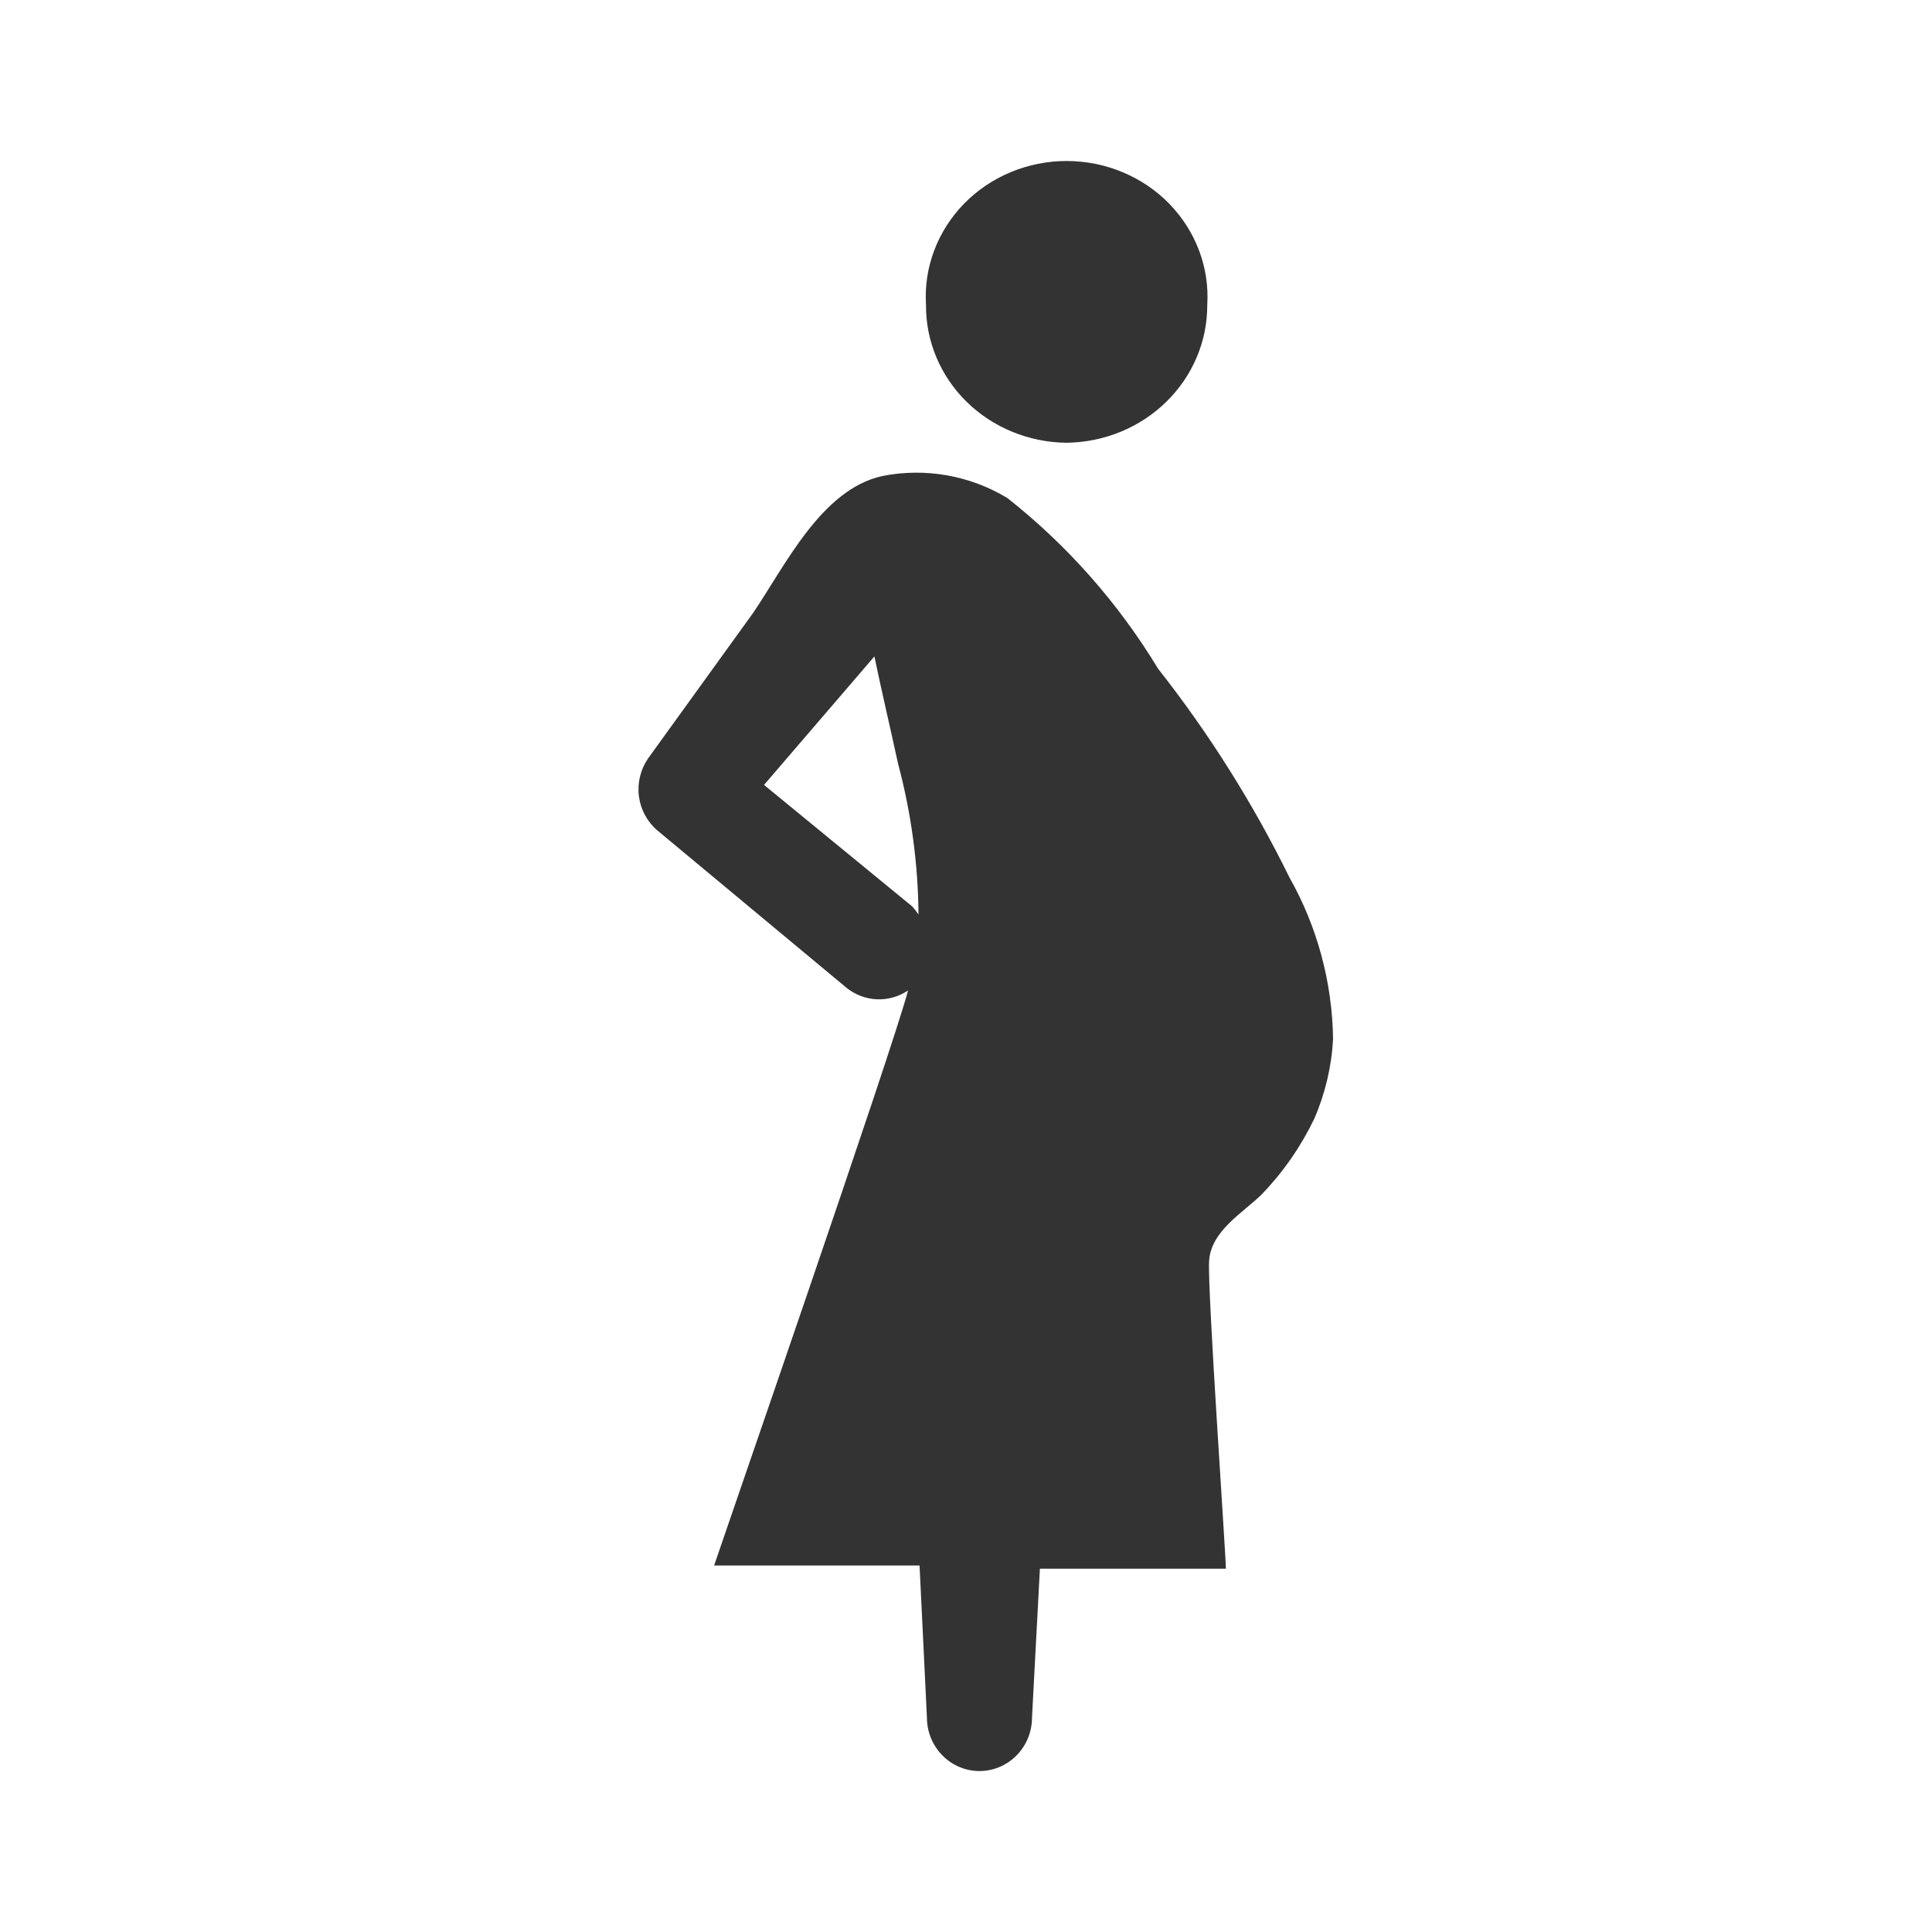
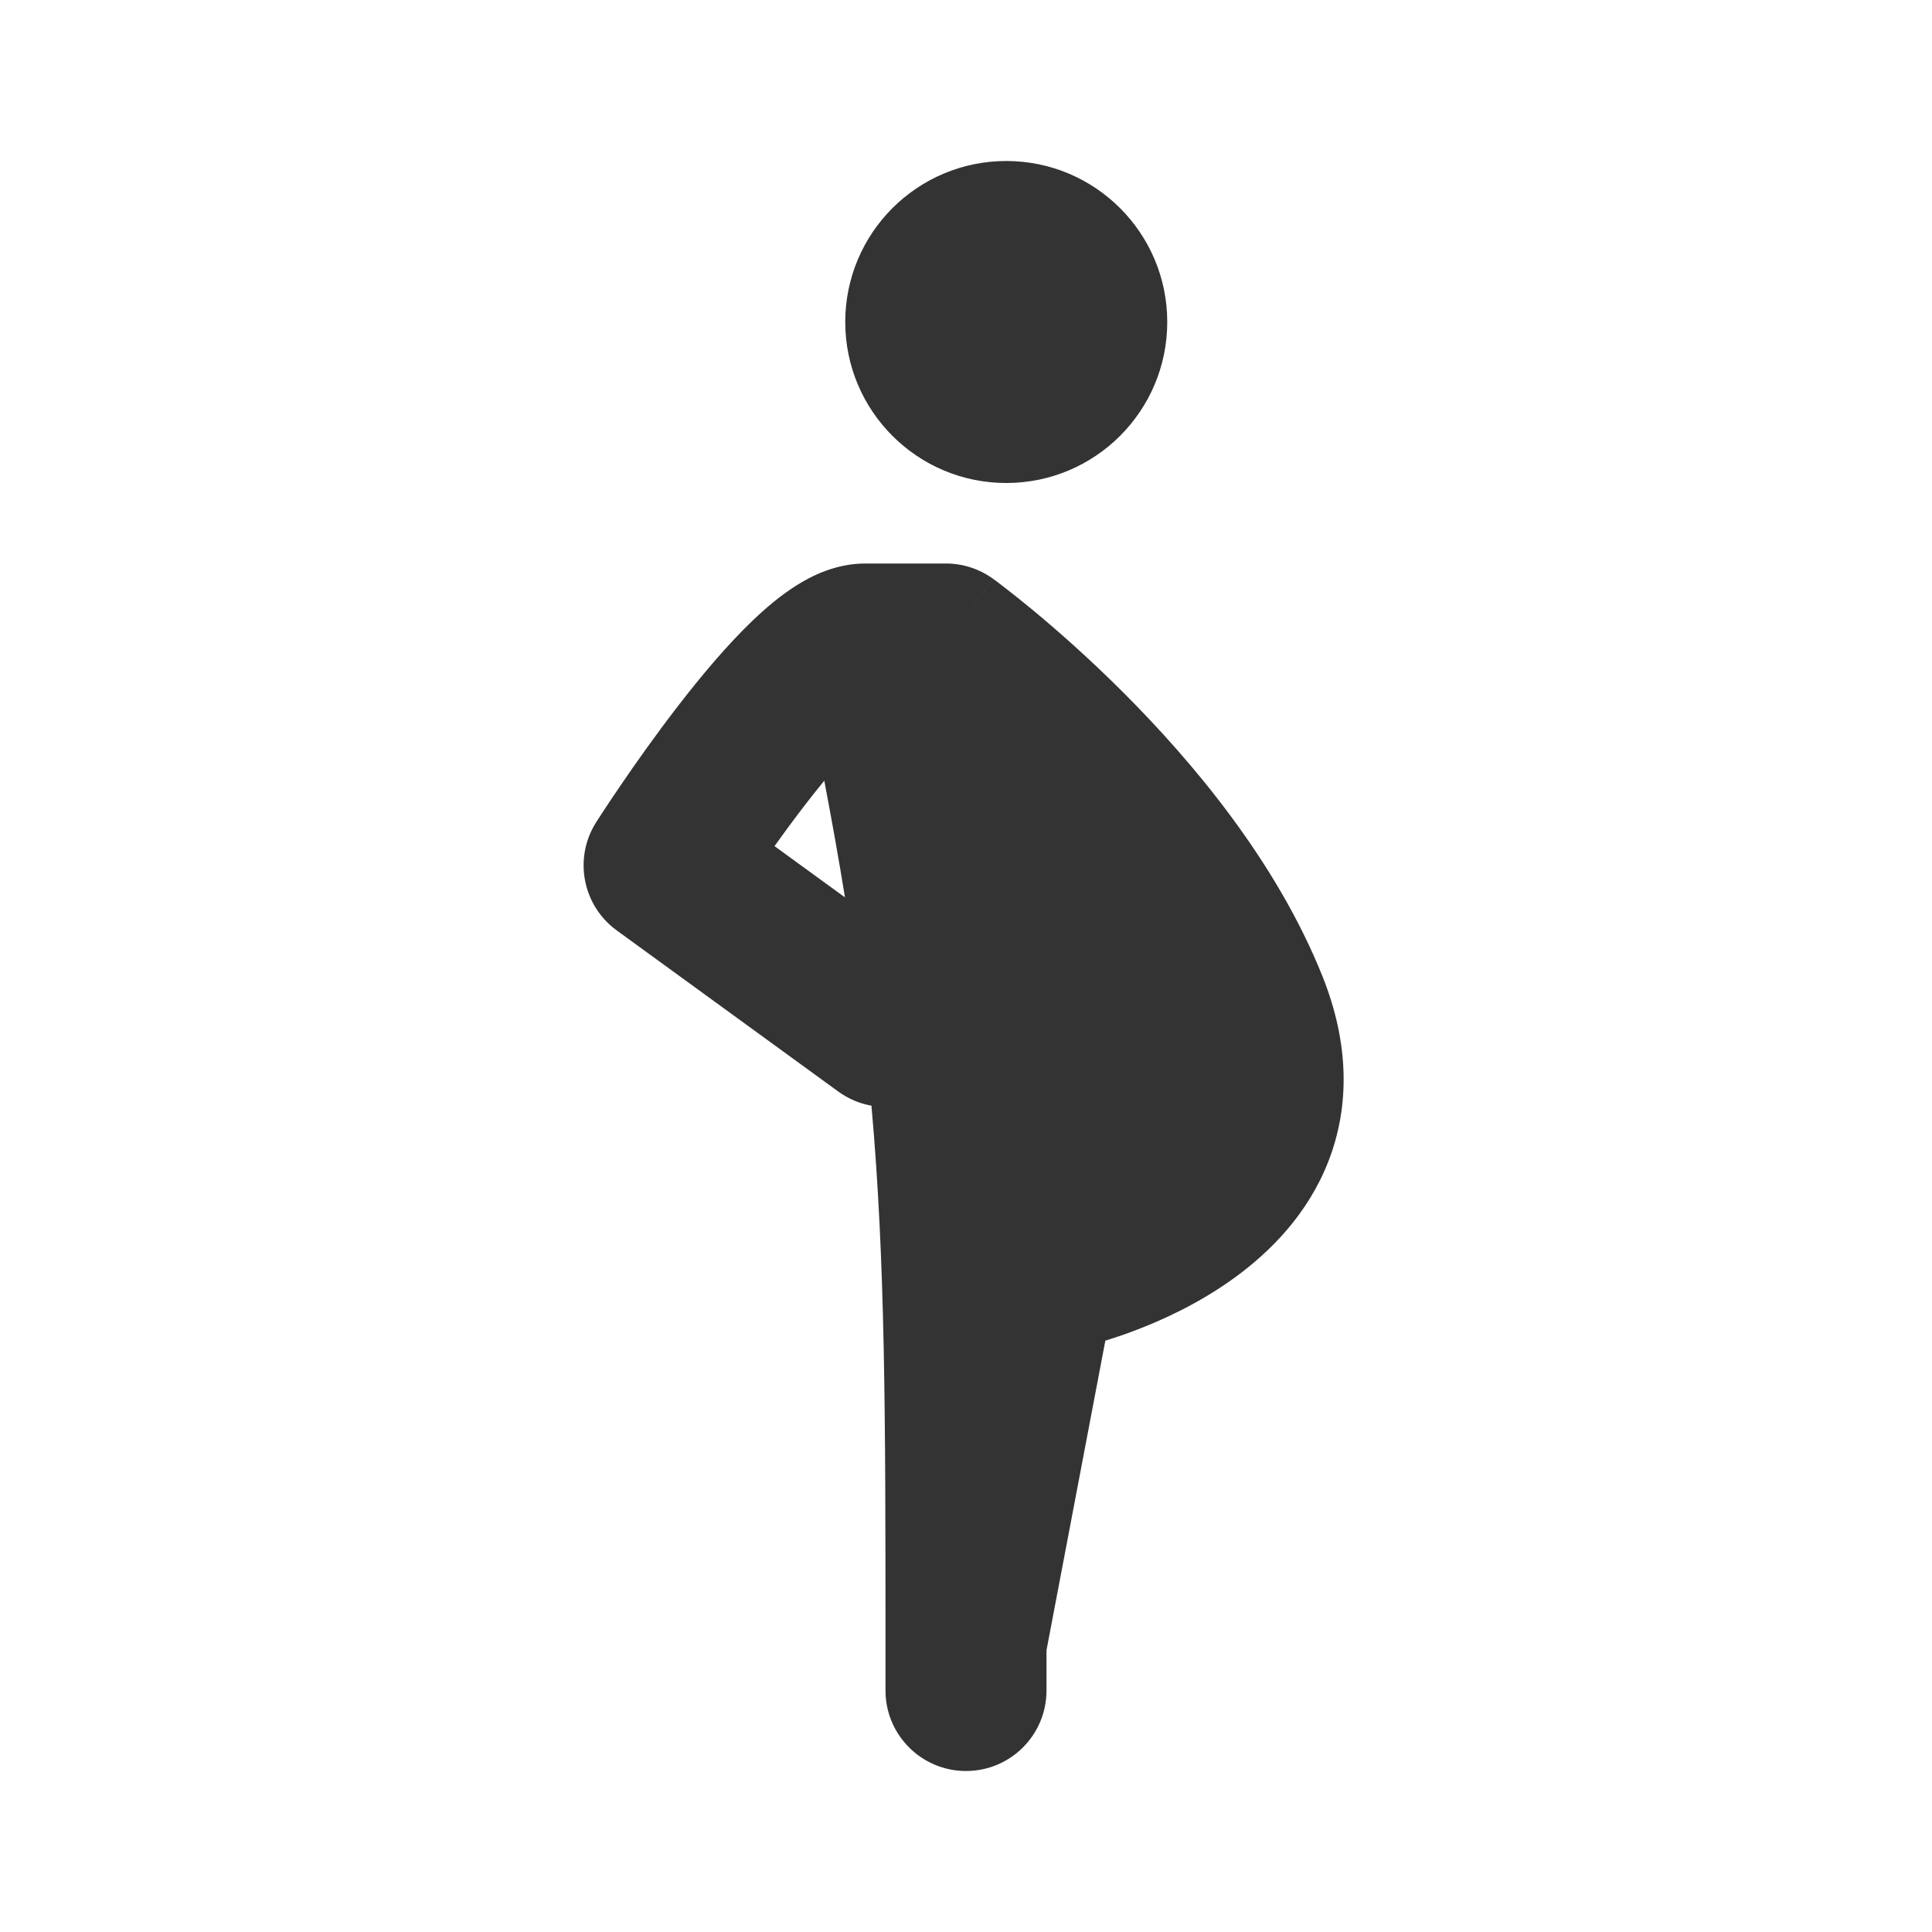
<svg xmlns="http://www.w3.org/2000/svg" width="48" height="48" viewBox="0 0 48 48" fill="none">
-   <path d="M32.037 21.802C31.132 19.96 30.038 18.222 28.773 16.615C27.785 14.983 26.515 13.546 25.026 12.372C24.091 11.809 22.986 11.615 21.92 11.827C20.405 12.159 19.505 14.061 18.708 15.232L16.097 18.849C15.911 19.123 15.831 19.457 15.874 19.787C15.918 20.117 16.081 20.419 16.332 20.632L21.032 24.542C21.247 24.715 21.511 24.815 21.785 24.827C22.059 24.839 22.33 24.762 22.559 24.609C22.246 25.872 17.794 38.721 17.742 38.894H22.846L23.029 42.671C23.029 43.024 23.167 43.362 23.412 43.611C23.656 43.861 23.988 44.001 24.335 44.001C24.681 44.001 25.013 43.861 25.258 43.611C25.503 43.362 25.64 43.024 25.64 42.671L25.836 38.973H30.457C30.457 38.641 30 32.097 30.039 31.339C30.078 30.581 30.888 30.128 31.345 29.676C31.876 29.126 32.316 28.493 32.65 27.801C32.923 27.174 33.082 26.503 33.12 25.819C33.101 24.408 32.728 23.025 32.037 21.802ZM18.982 19.501L21.724 16.309C21.907 17.187 22.115 18.065 22.311 18.969C22.638 20.192 22.809 21.453 22.82 22.72C22.772 22.65 22.72 22.584 22.664 22.52L18.982 19.501Z" fill="#333333" />
-   <path d="M26.494 11C27.428 10.99 28.32 10.625 28.975 9.984C29.631 9.343 29.997 8.478 29.994 7.578C30.023 7.118 29.954 6.658 29.791 6.225C29.629 5.793 29.376 5.397 29.049 5.061C28.722 4.726 28.327 4.459 27.889 4.277C27.45 4.094 26.978 4 26.5 4C26.022 4 25.55 4.094 25.111 4.277C24.673 4.459 24.278 4.726 23.951 5.061C23.624 5.397 23.371 5.793 23.209 6.225C23.046 6.658 22.977 7.118 23.006 7.578C23 8.477 23.363 9.341 24.016 9.983C24.67 10.624 25.561 10.99 26.494 11Z" fill="#333333" />
+   <path d="M29 8C29 10.209 27.209 12 25 12C22.791 12 21 10.209 21 8C21 5.791 22.791 4 25 4C27.209 4 29 5.791 29 8Z" fill="#333333" />
+   <path fill-rule="evenodd" clip-rule="evenodd" d="M21.651 27.47C21.361 27.419 21.078 27.302 20.824 27.117L15.324 23.117C14.469 22.496 14.245 21.317 14.813 20.426L16.5 21.5C14.813 20.426 14.813 20.426 14.813 20.426L14.813 20.425L14.814 20.424L14.817 20.42L14.826 20.405L14.859 20.354C14.888 20.309 14.929 20.246 14.981 20.167C15.085 20.008 15.234 19.783 15.418 19.514C15.783 18.978 16.291 18.256 16.855 17.527C17.409 16.81 18.058 16.031 18.703 15.414C19.024 15.107 19.393 14.793 19.79 14.543C20.145 14.32 20.752 14 21.5 14H21.509H21.517H21.526H21.535H21.544H21.552H21.561H21.57H21.578H21.587H21.595H21.604H21.612H21.621H21.629H21.638H21.646H21.654H21.663H21.671H21.68H21.688H21.696H21.704H21.713H21.721H21.729H21.737H21.745H21.753H21.762H21.77H21.778H21.786H21.794H21.802H21.81H21.818H21.826H21.833H21.841H21.849H21.857H21.865H21.873H21.88H21.888H21.896H21.904H21.911H21.919H21.927H21.934H21.942H21.949H21.957H21.964H21.972H21.979H21.987H21.994H22.002H22.009H22.017H22.024H22.031H22.038H22.046H22.053H22.06H22.068H22.075H22.082H22.089H22.096H22.103H22.11H22.118H22.125H22.132H22.139H22.146H22.153H22.16H22.167H22.174H22.18H22.187H22.194H22.201H22.208H22.215H22.221H22.228H22.235H22.241H22.248H22.255H22.262H22.268H22.275H22.281H22.288H22.294H22.301H22.307H22.314H22.32H22.327H22.333H22.34H22.346H22.352H22.359H22.365H22.371H22.378H22.384H22.39H22.396H22.402H22.409H22.415H22.421H22.427H22.433H22.439H22.445H22.451H22.457H22.463H22.469H22.475H22.481H22.487H22.493H22.499H22.505H22.511H22.516H22.522H22.528H22.534H22.539H22.545H22.551H22.556H22.562H22.568H22.573H22.579H22.584H22.59H22.596H22.601H22.607H22.612H22.618H22.623H22.628H22.634H22.639H22.645H22.65H22.655H22.661H22.666H22.671H22.676H22.682H22.687H22.692H22.697H22.702H22.707H22.713H22.718H22.723H22.728H22.733H22.738H22.743H22.748H22.753H22.758H22.763H22.768H22.773H22.777H22.782H22.787H22.792H22.797H22.802H22.806H22.811H22.816H22.82H22.825H22.83H22.834H22.839H22.844H22.848H22.853H22.857H22.862H22.866H22.871H22.875H22.88H22.884H22.889H22.893H22.898H22.902H22.906H22.911H22.915H22.919H22.924H22.928H22.932H22.936H22.941H22.945H22.949H22.953H22.957H22.961H22.965H22.97H22.974H22.978H22.982H22.986H22.99H22.994H22.998H23.002H23.006H23.009H23.013H23.017H23.021H23.025H23.029H23.033H23.036H23.04H23.044H23.048H23.051H23.055H23.059H23.062H23.066H23.07H23.073H23.077H23.081H23.084H23.088H23.091H23.095H23.098H23.102H23.105H23.109H23.112H23.115H23.119H23.122H23.126H23.129H23.132H23.136H23.139H23.142H23.145H23.149H23.152H23.155H23.158H23.162H23.165H23.168H23.171H23.174H23.177H23.18H23.183H23.186H23.189H23.192H23.195H23.198H23.201H23.204H23.207H23.21H23.213H23.216H23.219H23.222H23.224H23.227H23.23H23.233H23.236H23.238H23.241H23.244H23.247H23.249H23.252H23.255H23.257H23.26H23.263H23.265H23.268H23.27H23.273H23.276H23.278H23.28H23.283H23.285H23.288H23.29H23.293H23.295H23.298H23.3H23.302H23.305H23.307H23.309H23.312H23.314H23.316H23.319H23.321H23.323H23.325H23.327H23.33H23.332H23.334H23.336H23.338H23.34H23.342H23.345H23.346H23.349H23.351H23.353H23.355H23.357H23.359H23.361H23.363H23.364H23.366H23.368H23.37H23.372H23.374H23.376H23.378H23.379H23.381H23.383H23.385H23.387H23.388H23.39H23.392H23.393H23.395H23.397H23.398H23.4H23.402H23.403H23.405H23.406H23.408H23.41H23.411H23.413H23.414H23.416H23.417H23.419H23.42H23.422H23.423H23.424H23.426H23.427H23.428H23.43H23.431H23.433H23.434H23.435H23.436H23.438H23.439H23.44H23.442H23.443H23.444H23.445H23.446H23.447H23.449H23.45H23.451H23.452H23.453H23.454H23.455H23.456H23.457H23.458H23.459H23.46H23.461H23.462H23.463H23.464H23.465H23.466H23.467H23.468H23.469H23.47H23.471H23.471H23.472H23.473H23.474H23.475H23.476H23.476H23.477H23.478H23.479H23.479H23.48H23.481H23.481H23.482H23.483H23.483H23.484H23.485H23.485H23.486H23.486H23.487H23.487H23.488H23.488H23.489H23.489H23.49H23.491H23.491H23.491H23.492H23.492H23.493H23.493H23.494H23.494H23.494H23.495H23.495H23.495H23.496H23.496H23.496H23.497H23.497H23.497H23.497H23.498H23.498H23.498H23.498H23.498H23.499H23.499H23.499H23.499H23.499H23.499H23.5H23.5H23.5H23.5H23.5H23.5H23.5H23.5H23.5C23.923 14 24.334 14.134 24.676 14.383L23.5 16C24.676 14.383 24.677 14.383 24.677 14.383L24.678 14.384L24.68 14.385L24.686 14.389L24.703 14.402L24.761 14.445C24.809 14.481 24.877 14.533 24.962 14.599C25.133 14.73 25.374 14.921 25.667 15.163C26.251 15.647 27.049 16.345 27.914 17.211C29.614 18.911 31.709 21.388 32.857 24.257C33.522 25.919 33.538 27.478 33.005 28.85C32.492 30.169 31.552 31.105 30.676 31.742C29.796 32.383 28.869 32.802 28.192 33.058C27.91 33.165 27.661 33.247 27.462 33.308L26 41V42C26 43.105 25.105 44 24 44C22.895 44 22 43.105 22 42V41C22 35.145 21.997 31.343 21.651 27.47ZM20.993 22.295C20.845 21.379 20.674 20.42 20.479 19.396C20.327 19.581 20.174 19.774 20.02 19.973C19.744 20.33 19.481 20.688 19.243 21.022L20.993 22.295Z" fill="#333333" />
</svg>
